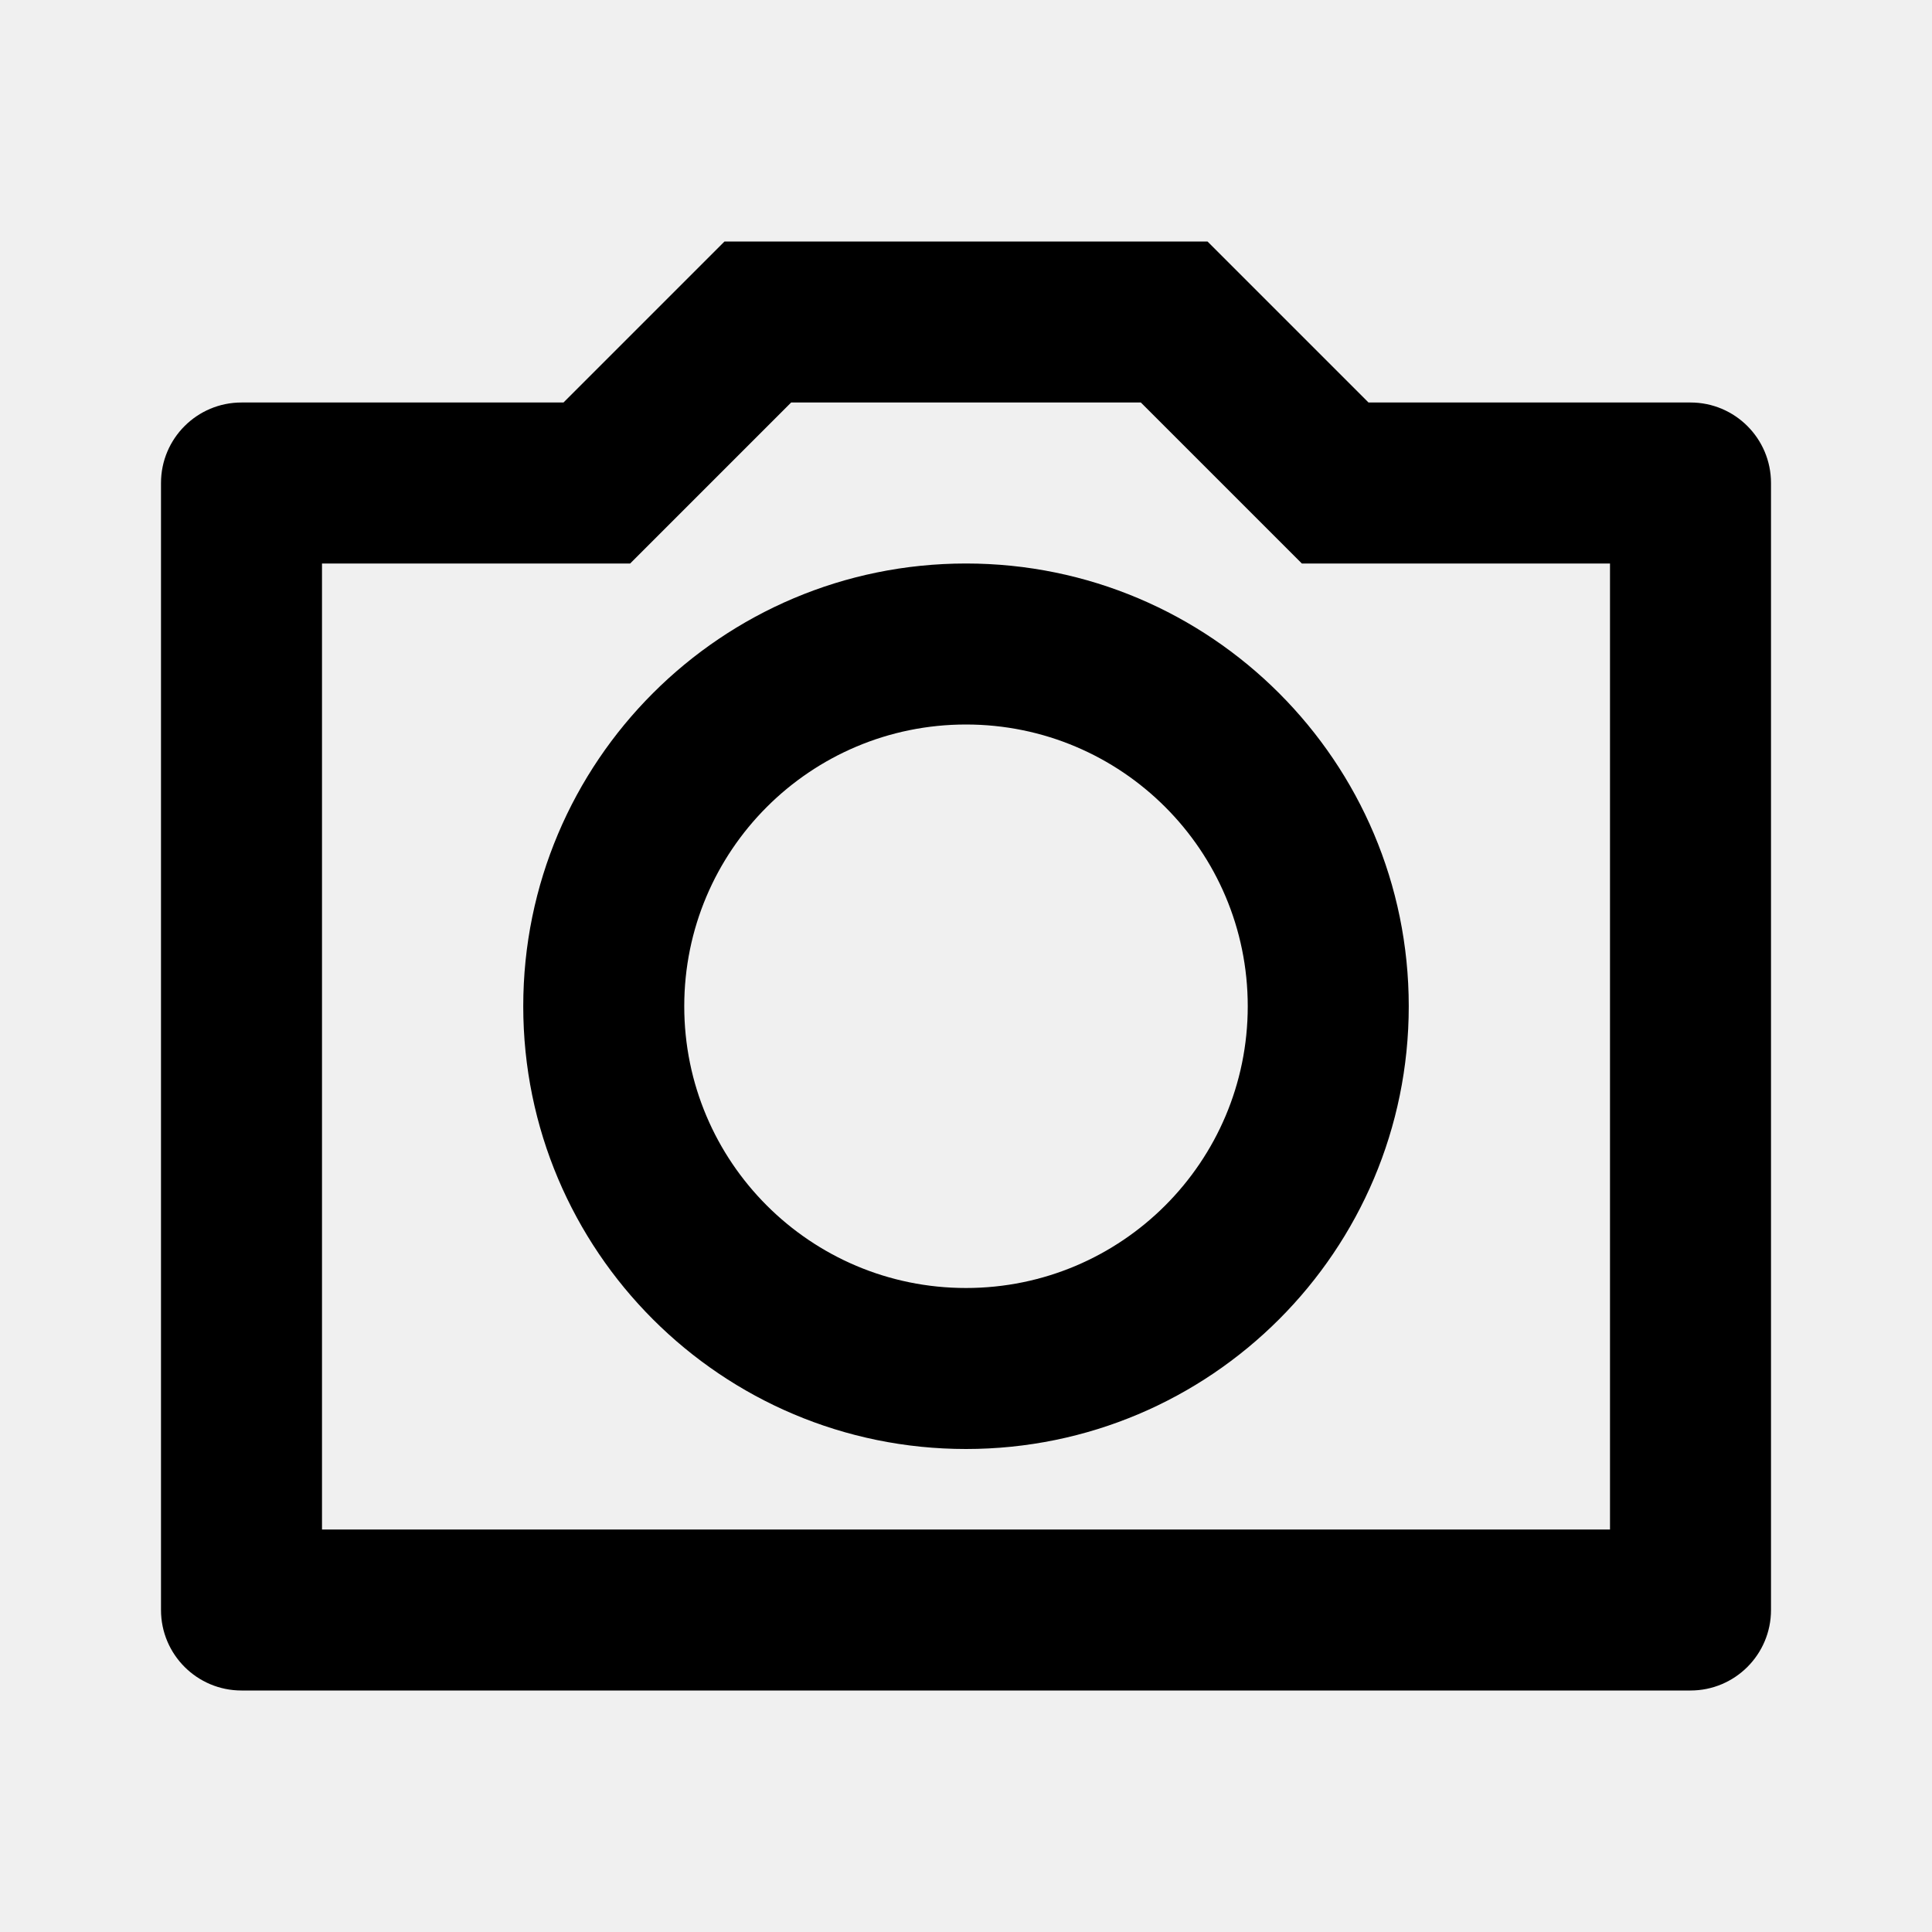
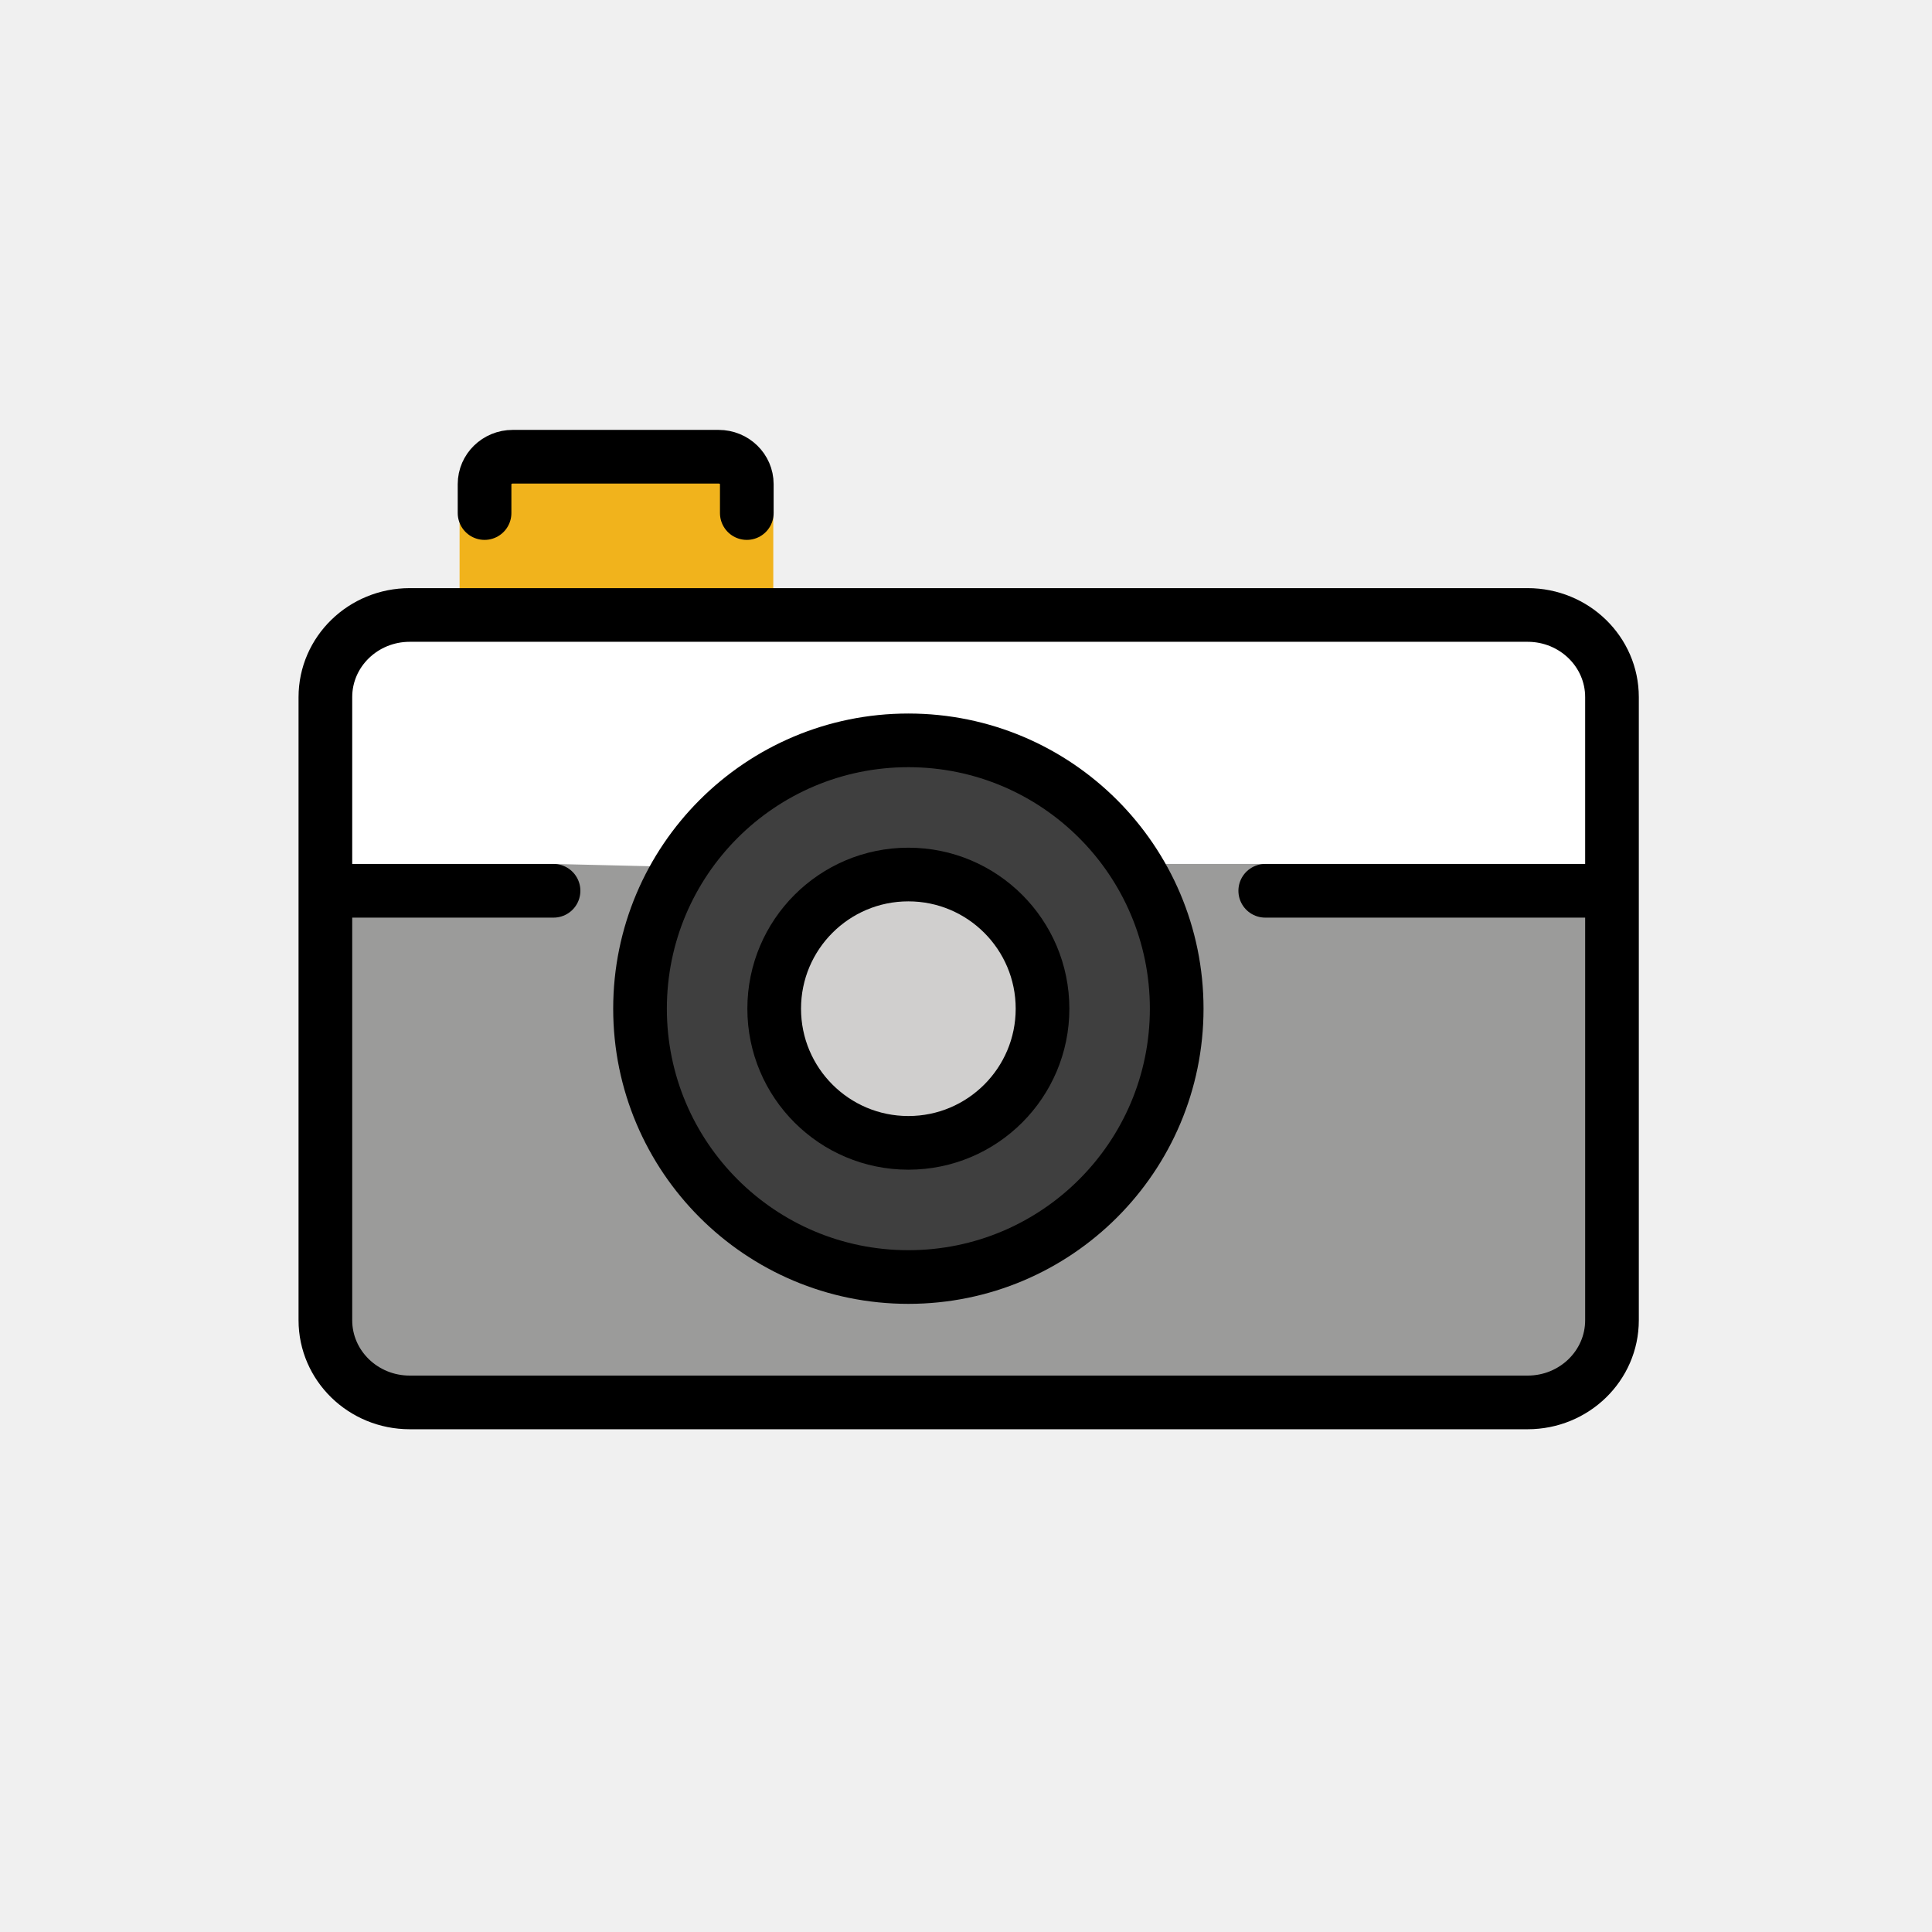
- <svg xmlns="http://www.w3.org/2000/svg" width="24" height="24" viewBox="0 0 24 24">
-   <path fill="currentColor" d="m9.828 5l-2 2H4v12h16V7h-3.828l-2-2H9.828ZM9 3h6l2 2h4a1 1 0 0 1 1 1v14a1 1 0 0 1-1 1H3a1 1 0 0 1-1-1V6a1 1 0 0 1 1-1h4l2-2Zm3 15a5.5 5.5 0 1 1 0-11a5.5 5.5 0 0 1 0 11Zm0-2a3.5 3.5 0 1 0 0-7a3.5 3.5 0 0 0 0 7Z" />
+ <svg xmlns="http://www.w3.org/2000/svg" width="72" height="72" viewBox="0 0 72 72">
+   <path fill="#3F3F3F" d="M33.852 28.007c-5.285 0-9.584 4.299-9.584 9.584s4.3 9.584 9.584 9.584s9.585-4.3 9.585-9.584s-4.3-9.584-9.584-9.584zm0 14.584c-2.757 0-5-2.243-5-5c0-2.758 2.243-5 5-5s5 2.242 5 5c0 2.757-2.242 5-5 5z" />
+   <circle cx="33.852" cy="37.591" r="5" fill="#D0CFCE" />
+   <path fill="#FFF" d="M57.93 22.918H15.27c-1.182 0-3.144 1.924-3.144 3.062l.456 7.218h8.047l4.15.188c-.013.022 3.276-5.795 9.073-5.795c4.15 0 8.744 5.01 8.74 5l3.391.299l14.304.23l-.213-7.14c0-1.138-.962-3.062-2.143-3.062z" />
+   <path fill="#F1B31C" d="M28.818 19.183c-.017.261-1.35-2.162-1.35-2.162h-9.035s-1.282 2.504-1.306 2.438v3.33l11.691-.119v-3.487z" />
+   <path fill="#9B9B9A" d="M56.973 52.518c.132-.003 3.101-1.79 3.101-1.925l.213-17.473l-10.778-.226l-2.383-.697h-3.69l.014.035c.22.391-.665.797-.494 1.215c.011.028.296 7.996.155 8.144c-.426.445-2.263 3.21-3.06 3.844c-2.386 1.903-4.585 2.03-4.672 2.039c-.346.033-1.999.113-2.114.099c-.11-.014-2.34-.383-4.202-1.394c-1.78-.966-3.199-2.575-3.21-2.588c-.553-.635-.988-1.976-1-2c-.12-.229-1.03-2.126-.84-4.782c.081-1.152 1.347-4.5 1.347-4.5l-4.731-.112c.18 0-8.909.394-8.909.394l.103 16.61s.5 1.407 1.224 2.166a4.36 4.36 0 0 0 1.944 1.151h41.982z" />
+   <g fill="none" stroke="#000" stroke-linecap="round" stroke-linejoin="round" stroke-miterlimit="10" stroke-width="2">
+     <path d="M15.27 22.918c-1.737 0-3.144 1.37-3.144 3.062v23.221c0 1.692 1.407 3.063 3.144 3.063h41.66c1.737 0 3.144-1.371 3.144-3.063V25.98c0-1.691-1.407-3.062-3.144-3.062H15.27zm31.882 10.279h12.466m-47.036 0h8.047" />
+     <circle cx="33.852" cy="37.591" r="10" />
+     <circle cx="33.852" cy="37.591" r="5" />
+     <path d="M27.831 19.12v-1.078c0-.564-.47-1.021-1.048-1.021h-7.677c-.578 0-1.048.457-1.048 1.02v1.079" />
+   </g>
</svg>
